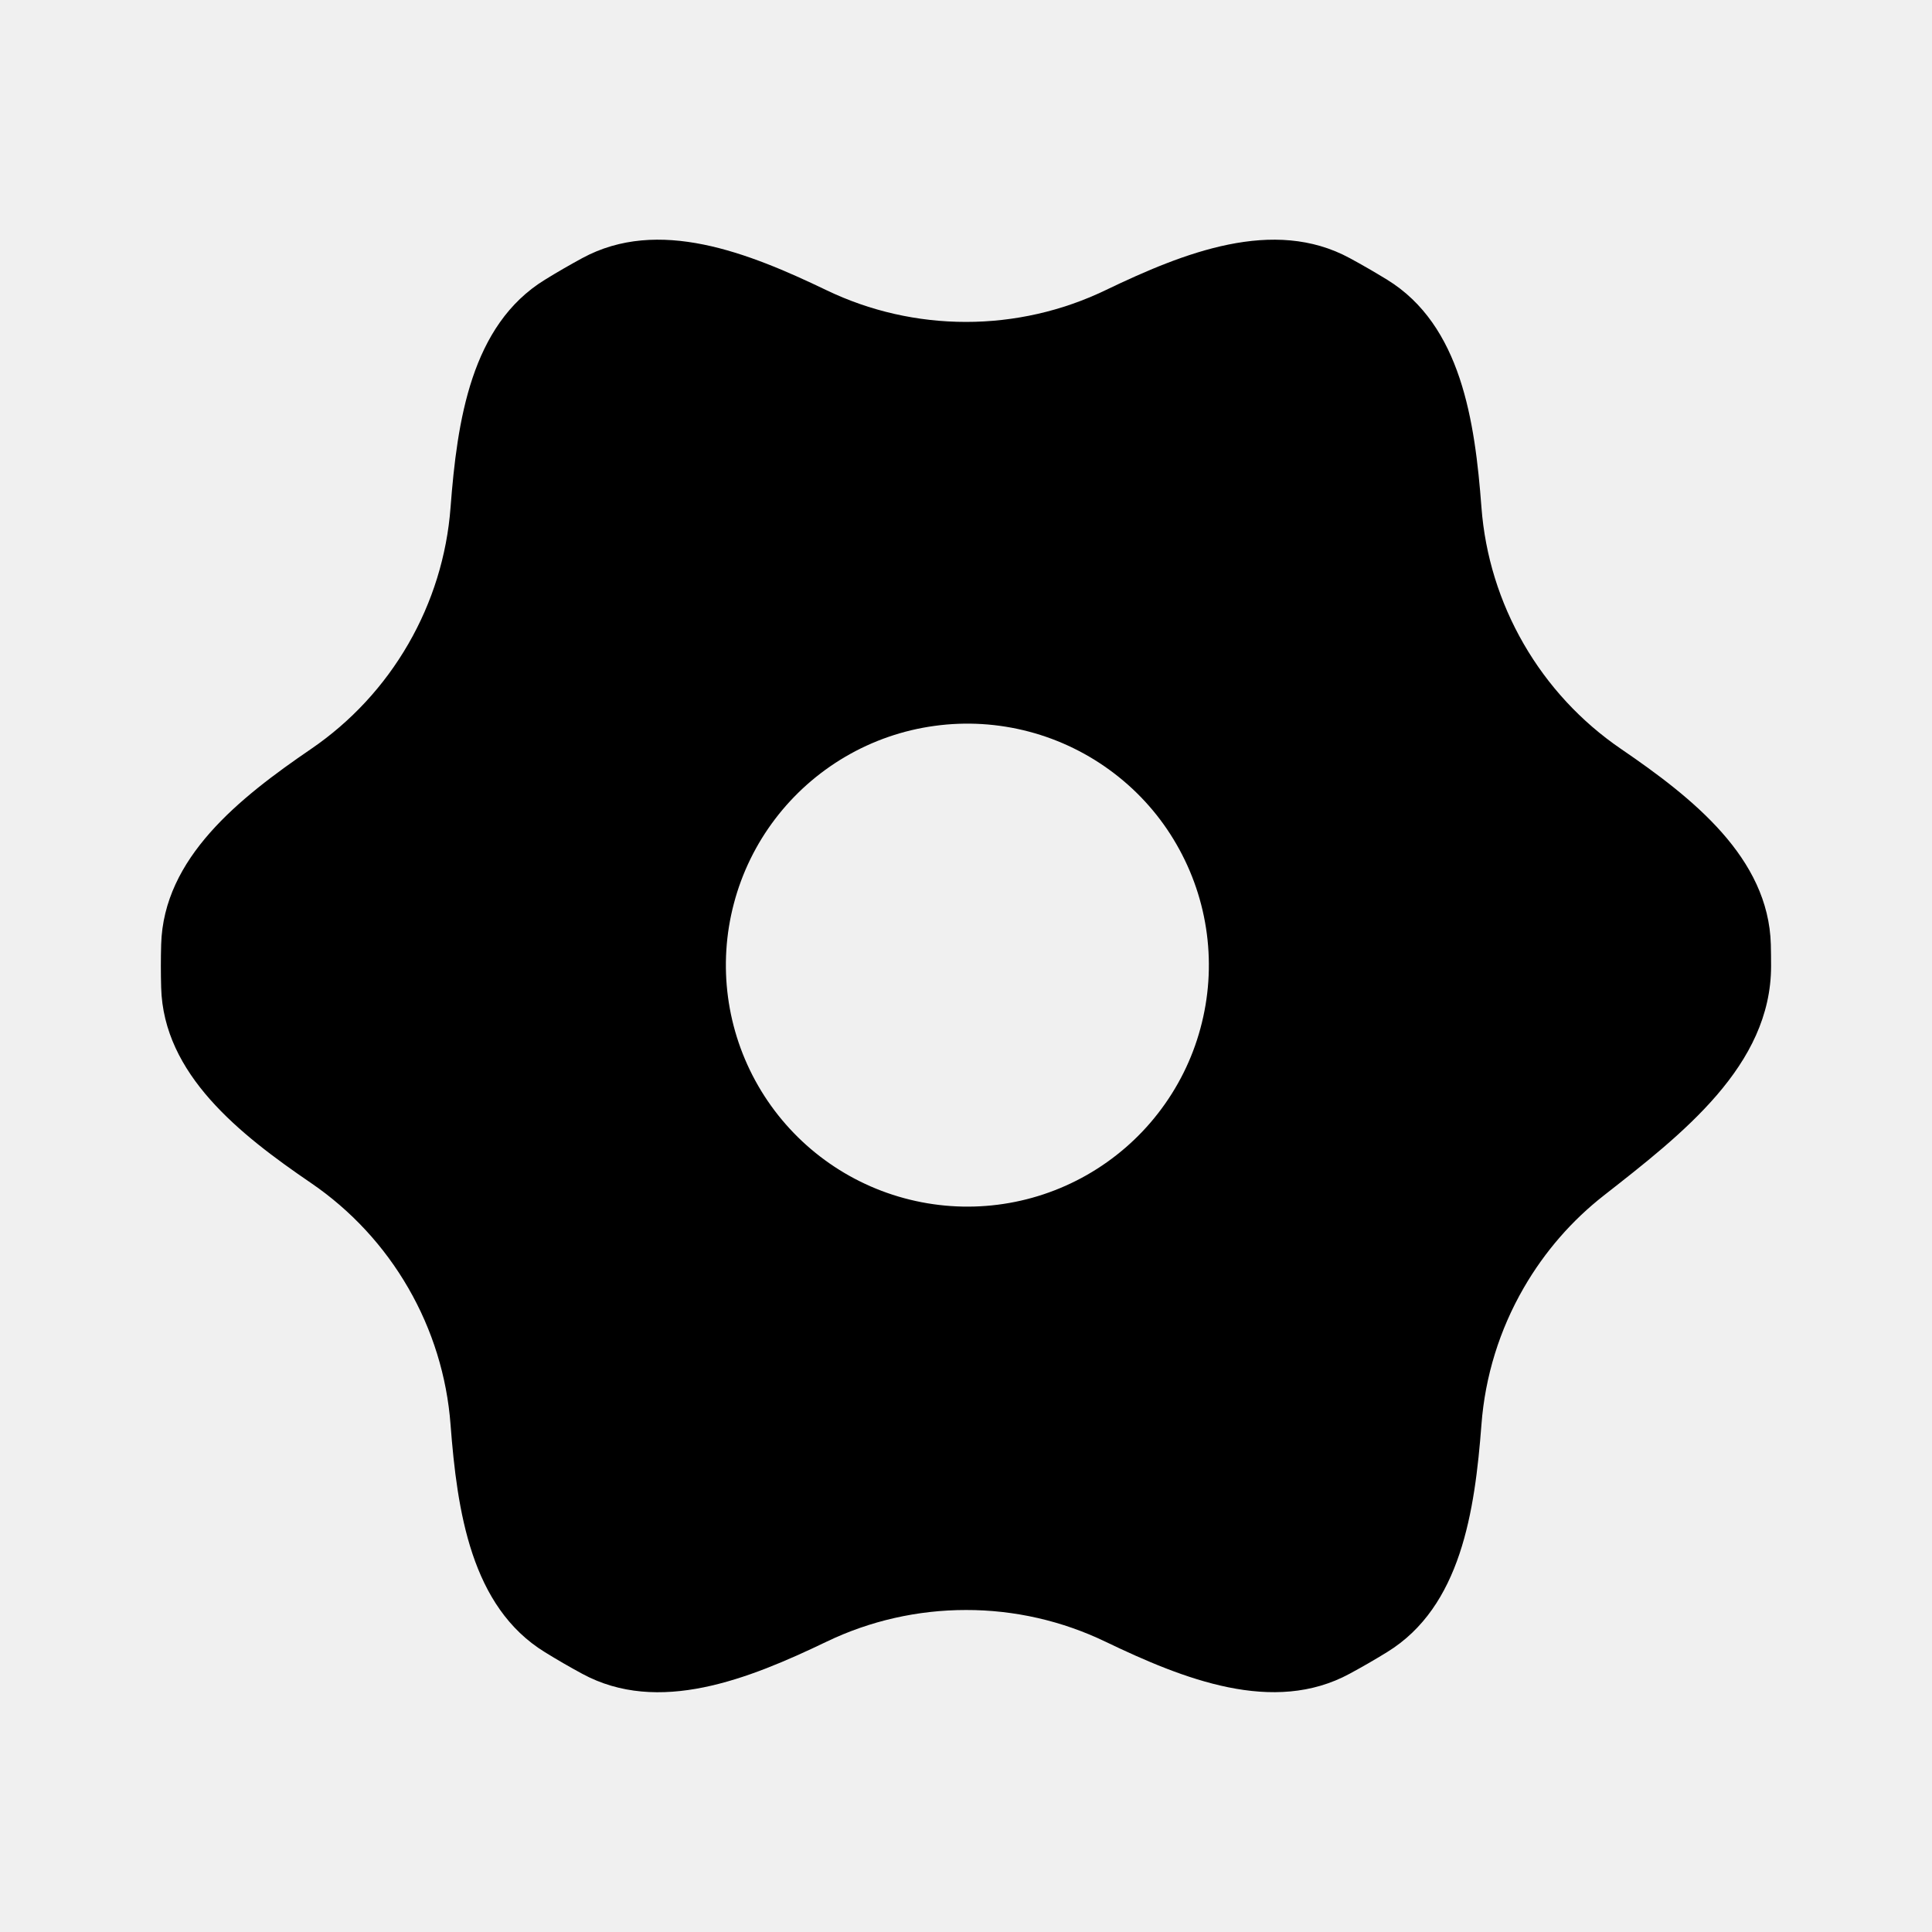
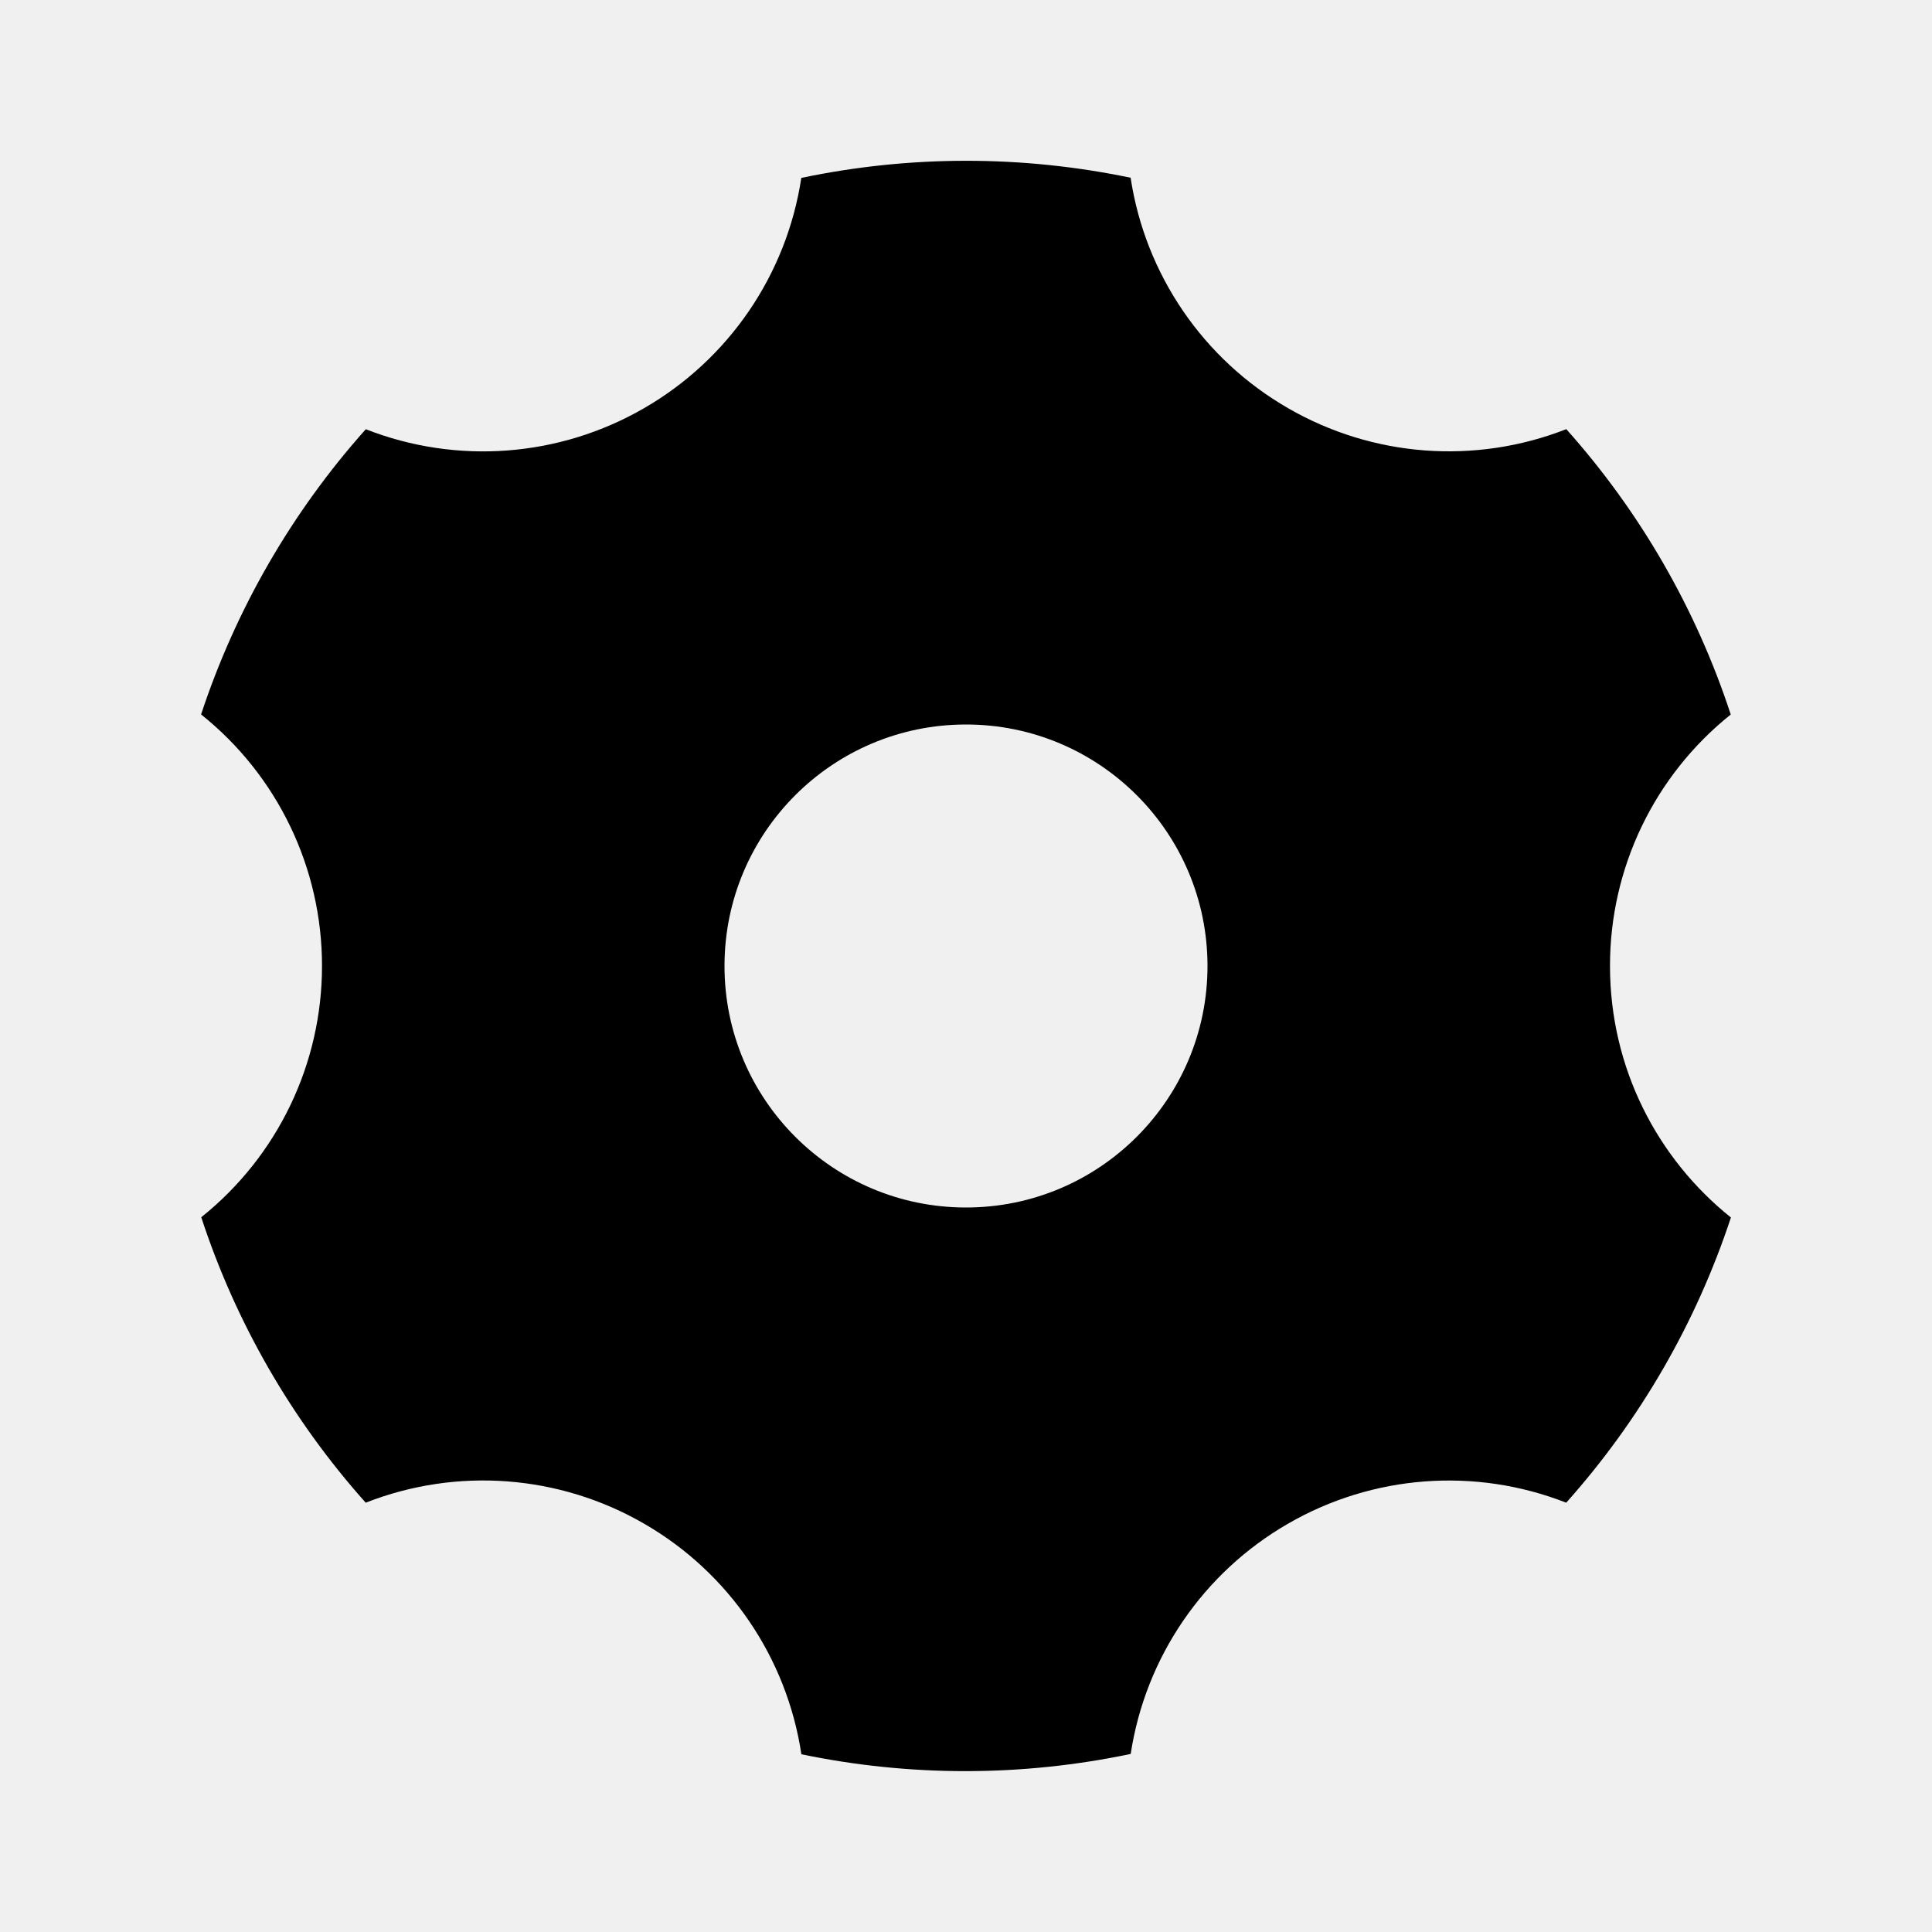
- <svg xmlns="http://www.w3.org/2000/svg" width="24" height="24" viewBox="0 0 24 24">
-   <g clip-path="url(#clip0_5_18)">
-     <path d="M5.597 6.303C5.679 5.228 5.851 4.039 6.769 3.475C6.921 3.381 7.076 3.292 7.232 3.207C8.179 2.693 9.295 3.138 10.267 3.605C10.807 3.865 11.4 3.999 12 3.999C12.6 3.999 13.193 3.865 13.733 3.605C14.705 3.138 15.82 2.693 16.768 3.207C16.925 3.292 17.08 3.382 17.232 3.475C18.15 4.04 18.322 5.228 18.403 6.302C18.448 6.9 18.628 7.48 18.928 7.999C19.228 8.519 19.641 8.965 20.136 9.303C21.026 9.911 21.969 10.655 21.998 11.733C22 11.822 22.001 11.912 22.001 12.001C22.001 13.238 20.897 14.088 19.923 14.851C19.532 15.157 19.192 15.542 18.928 15.999C18.628 16.518 18.448 17.098 18.403 17.697C18.321 18.771 18.149 19.959 17.231 20.523C17.079 20.617 16.924 20.706 16.767 20.791C15.82 21.305 14.705 20.861 13.733 20.394C13.193 20.134 12.6 19.999 12 20C11.4 20 10.807 20.134 10.267 20.394C9.295 20.861 8.179 21.306 7.232 20.792C7.075 20.707 6.921 20.618 6.769 20.524C5.851 19.96 5.679 18.772 5.597 17.698C5.552 17.099 5.372 16.519 5.072 16C4.772 15.48 4.359 15.034 3.864 14.696C2.974 14.089 2.031 13.345 2.002 12.268C1.997 12.09 1.997 11.912 2.002 11.734C2.031 10.656 2.974 9.912 3.864 9.304C4.359 8.966 4.772 8.52 5.072 8C5.372 7.481 5.552 6.901 5.597 6.303ZM13.5 14.597C13.844 14.401 14.146 14.14 14.388 13.827C14.631 13.514 14.809 13.157 14.912 12.775C15.016 12.393 15.043 11.995 14.992 11.602C14.941 11.21 14.813 10.832 14.615 10.489C14.418 10.146 14.154 9.846 13.839 9.606C13.525 9.366 13.166 9.19 12.784 9.089C12.402 8.988 12.003 8.963 11.611 9.017C11.219 9.07 10.841 9.201 10.5 9.401C9.817 9.802 9.319 10.456 9.117 11.222C8.914 11.988 9.023 12.803 9.419 13.489C9.815 14.175 10.467 14.677 11.231 14.884C11.996 15.092 12.811 14.989 13.5 14.597Z" />
-   </g>
-   <defs>
-     <clipPath id="clip0_5_18">
-       <rect width="24" height="24" fill="white" />
-     </clipPath>
-   </defs>
+ <svg xmlns="http://www.w3.org/2000/svg" viewBox="0 0 24 24" width="24" height="24">
+   <path fill="none" d="M0 0h24v24H0z" />
+   <path d="M9.954 2.21a9.99 9.99 0 0 1 4.091-.002A3.993 3.993 0 0 0 16 5.07a3.993 3.993 0 0 0 3.457.261A9.99 9.99 0 0 1 21.5 8.876 3.993 3.993 0 0 0 20 12c0 1.264.586 2.391 1.502 3.124a10.043 10.043 0 0 1-2.046 3.543 3.993 3.993 0 0 0-3.456.261 3.993 3.993 0 0 0-1.954 2.86 9.99 9.99 0 0 1-4.091.004A3.993 3.993 0 0 0 8 18.927a3.993 3.993 0 0 0-3.457-.26A9.99 9.99 0 0 1 2.5 15.121 3.993 3.993 0 0 0 4 11.999a3.993 3.993 0 0 0-1.502-3.124 10.043 10.043 0 0 1 2.046-3.543A3.993 3.993 0 0 0 8 5.071a3.993 3.993 0 0 0 1.954-2.86zM12 15a3 3 0 1 0 0-6 3 3 0 0 0 0 6z" />
</svg>
